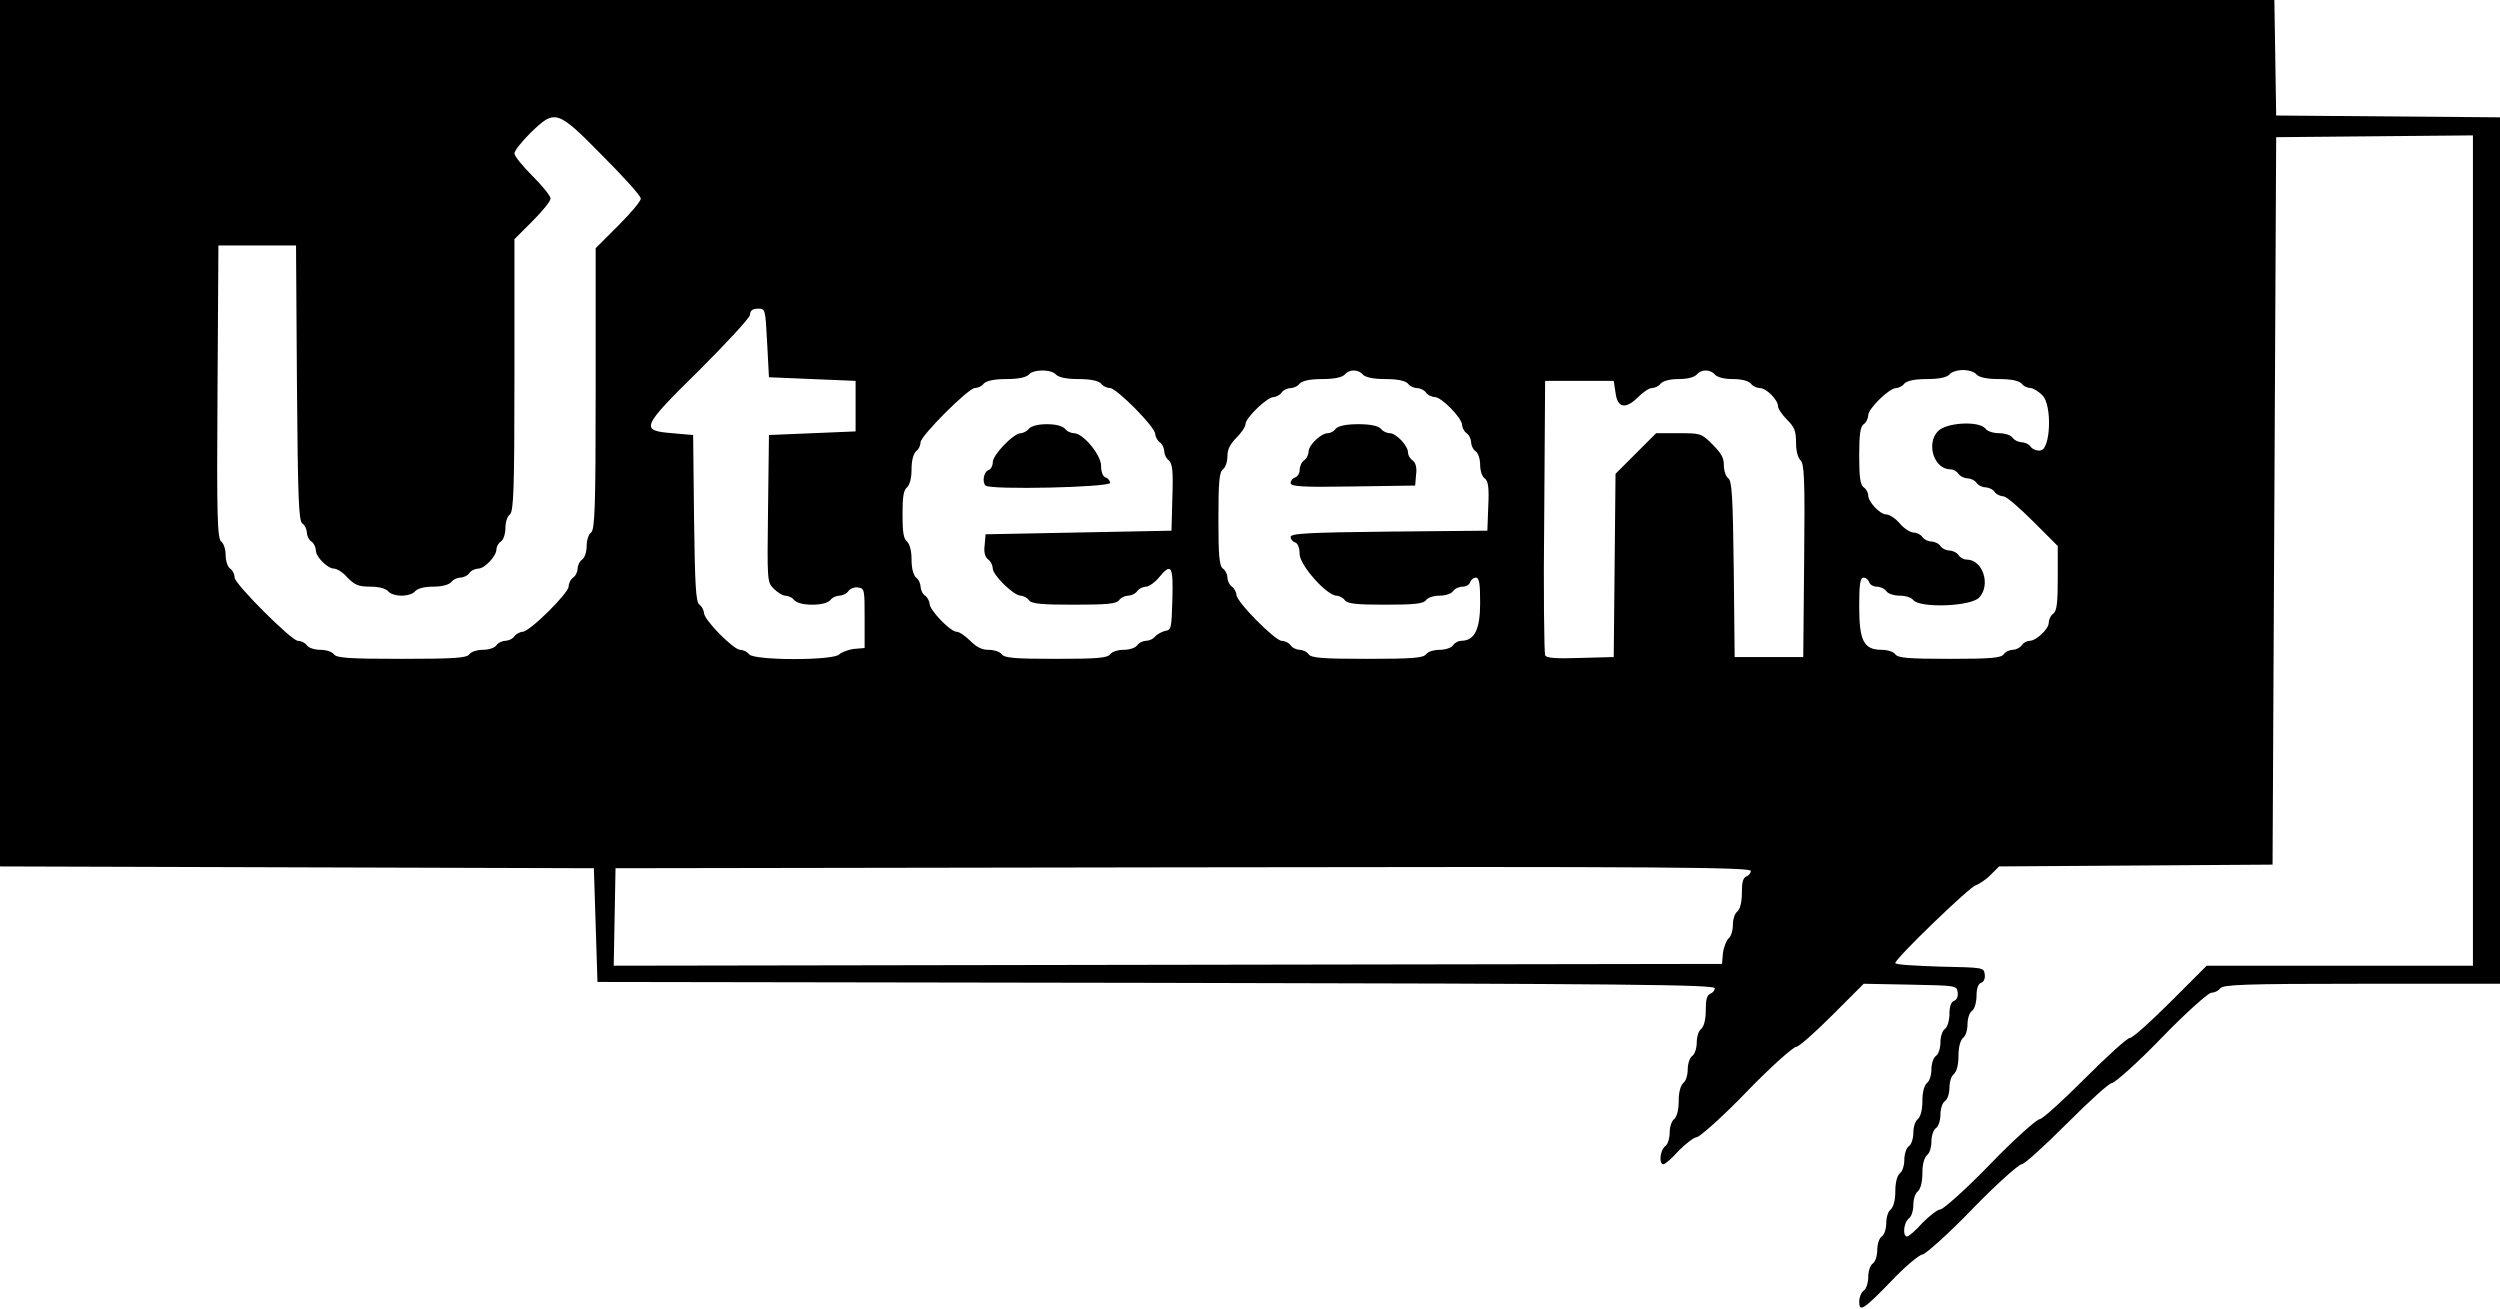
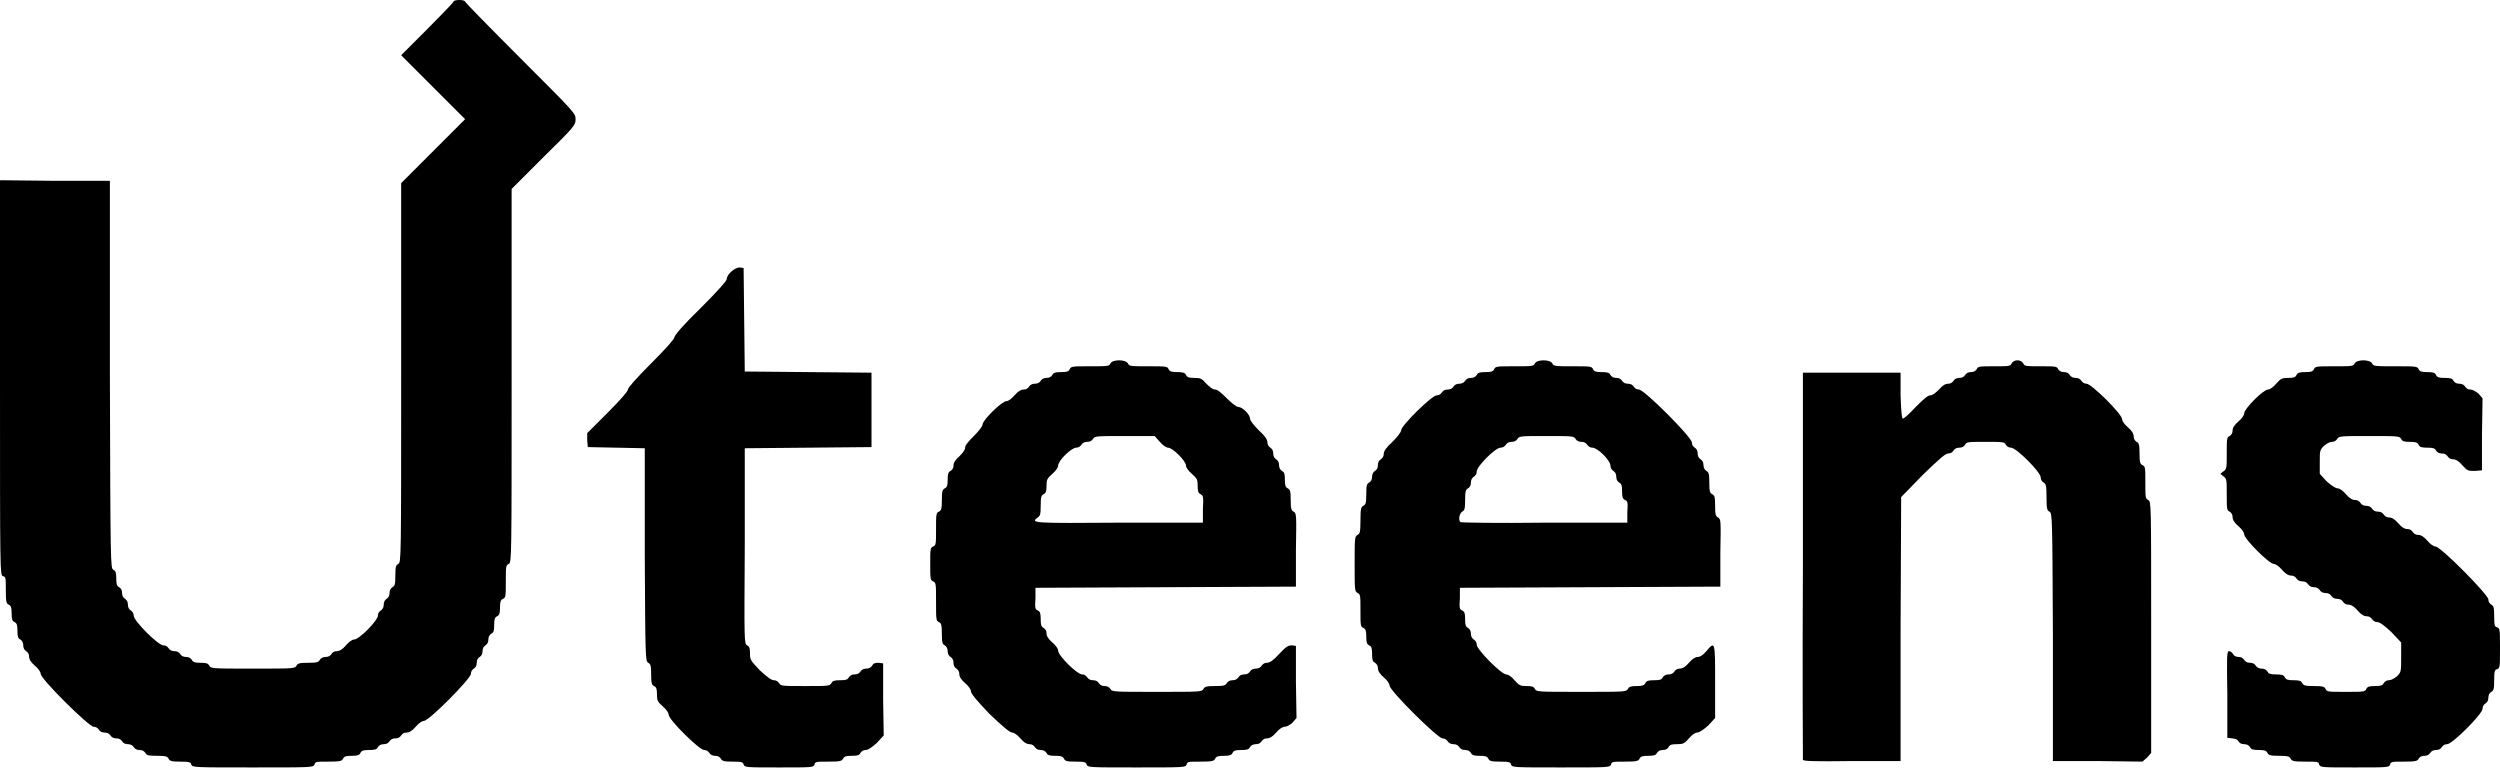
- <svg xmlns="http://www.w3.org/2000/svg" viewBox="0 0 277.0 145.0">
-   <path fill="currentColor" fill-rule="evenodd" d="M206.0 144.2C206.0 143.8 206.2 143.2 206.5 143.0C206.8 142.8 207.0 142.1 207.0 141.5C207.0 140.9 207.2 140.2 207.5 140.0C207.8 139.8 208.0 139.1 208.0 138.5C208.0 137.9 208.2 137.2 208.5 137.0C208.8 136.8 209.0 136.1 209.0 135.5C209.0 134.9 209.2 134.2 209.5 134.0C209.8 133.7 210.0 133.0 210.0 132.0C210.0 131.0 210.2 130.3 210.5 130.0C210.8 129.8 211.0 129.1 211.0 128.5C211.0 127.9 211.2 127.2 211.5 127.0C211.8 126.8 212.0 126.1 212.0 125.5C212.0 124.9 212.2 124.2 212.5 124.0C212.8 123.7 213.0 123.0 213.0 122.0C213.0 121.0 213.2 120.3 213.5 120.0C213.8 119.8 214.0 119.1 214.0 118.5C214.0 117.9 214.2 117.2 214.5 117.0C214.8 116.8 215.0 116.1 215.0 115.5C215.0 114.9 215.2 114.2 215.5 114.0C215.8 113.8 216.0 113.0 216.0 112.3C216.0 111.5 216.2 111.0 216.5 110.9C216.8 110.8 217.0 110.4 216.9 109.9C216.8 109.2 216.7 109.2 211.7 109.1L206.5 109.0L203.0 112.5C201.1 114.4 199.3 116.0 199.0 116.0C198.7 116.0 196.2 118.2 193.5 121.0C190.8 123.8 188.3 126.0 188.0 126.0C187.7 126.0 186.8 126.7 186.0 127.5C185.3 128.3 184.5 129.0 184.3 129.0C183.8 129.0 183.9 127.5 184.5 127.0C184.8 126.8 185.0 126.1 185.0 125.5C185.0 124.9 185.2 124.2 185.5 124.0C185.8 123.7 186.0 123.0 186.0 122.0C186.0 121.0 186.2 120.3 186.5 120.0C186.8 119.8 187.0 119.1 187.0 118.5C187.0 117.9 187.2 117.2 187.5 117.0C187.8 116.8 188.0 116.1 188.0 115.5C188.0 114.9 188.2 114.2 188.5 114.0C188.8 113.7 189.0 113.0 189.0 111.9C189.0 110.8 189.1 110.3 189.5 110.1C189.8 110.0 190.0 109.7 190.0 109.5C190.0 109.1 180.7 109.0 128.1 108.9L66.2 108.8L66.0 102.5L65.8 96.2L32.9 96.1L0.0 96.0L0.0 48.0L0.0 0.0L126.0 0.0L252.0 0.0L252.1 6.4L252.2 12.8L264.6 12.9L277.0 13.0L277.0 61.0L277.0 109.0L261.7 109.0C248.5 109.0 246.4 109.1 246.0 109.5C245.8 109.8 245.3 110.0 245.0 110.0C244.7 110.0 242.2 112.2 239.5 115.0C236.8 117.8 234.3 120.0 234.0 120.0C233.7 120.0 231.5 122.0 229.0 124.5C226.5 127.0 224.3 129.0 224.0 129.0C223.7 129.0 221.2 131.2 218.5 134.0C215.8 136.8 213.3 139.0 213.0 139.0C212.7 139.0 211.1 140.3 209.5 142.0C206.4 145.2 206.0 145.4 206.0 144.2ZM213.0 135.5C213.8 134.7 214.7 134.0 215.0 134.0C215.3 134.0 217.8 131.8 220.5 129.0C223.2 126.2 225.7 124.0 226.0 124.0C226.3 124.0 228.5 122.0 231.0 119.5C233.5 117.0 235.7 115.0 236.0 115.0C236.3 115.0 238.3 113.2 240.5 111.0L244.5 107.0L259.2 107.0L274.0 107.0L274.0 61.0L274.0 15.0L263.1 15.1L252.2 15.2L252.0 55.5L251.8 95.8L236.7 95.9L221.5 96.0L220.5 97.0C220.0 97.5 219.2 98.0 218.9 98.1C218.3 98.2 210.0 106.2 210.0 106.7C210.0 106.9 212.2 107.0 214.9 107.1C219.7 107.2 219.8 107.2 219.9 107.9C220.0 108.4 219.8 108.8 219.5 108.9C219.2 109.0 219.0 109.5 219.0 110.3C219.0 111.0 218.8 111.8 218.5 112.0C218.2 112.2 218.0 112.9 218.0 113.5C218.0 114.1 217.8 114.8 217.5 115.0C217.2 115.3 217.0 116.0 217.0 117.0C217.0 118.0 216.8 118.7 216.5 119.0C216.2 119.2 216.0 119.9 216.0 120.5C216.0 121.1 215.8 121.8 215.5 122.0C215.2 122.2 215.0 122.9 215.0 123.5C215.0 124.1 214.8 124.8 214.5 125.0C214.2 125.2 214.0 125.9 214.0 126.5C214.0 127.1 213.8 127.8 213.5 128.0C213.2 128.3 213.0 129.0 213.0 130.0C213.0 131.0 212.8 131.7 212.5 132.0C212.2 132.2 212.0 132.9 212.0 133.5C212.0 134.1 211.8 134.8 211.5 135.0C210.9 135.5 210.8 137.0 211.3 137.0C211.5 137.0 212.3 136.3 213.0 135.5ZM190.9 105.6C191.0 104.9 191.3 104.2 191.5 104.0C191.8 103.8 192.0 103.1 192.0 102.5C192.0 101.9 192.2 101.2 192.5 101.0C192.8 100.7 193.0 100.0 193.0 98.9C193.0 97.8 193.1 97.3 193.5 97.1C193.8 97.0 194.0 96.7 194.0 96.5C194.0 96.1 184.7 96.0 131.1 96.1L68.2 96.2L68.1 101.6L68.0 107.0L129.4 106.9L190.8 106.8L190.9 105.6ZM52.0 72.5C52.2 72.2 52.9 72.0 53.5 72.0C54.1 72.0 54.8 71.8 55.0 71.5C55.2 71.2 55.7 71.0 56.0 71.0C56.3 71.0 56.8 70.8 57.0 70.5C57.2 70.2 57.7 70.0 57.9 70.0C58.7 70.0 63.0 65.7 63.0 65.0C63.0 64.7 63.2 64.2 63.5 64.0C63.8 63.8 64.0 63.3 64.0 63.0C64.0 62.7 64.2 62.2 64.5 62.0C64.8 61.8 65.0 61.1 65.0 60.5C65.0 59.9 65.2 59.2 65.5 59.0C65.9 58.6 66.0 56.5 66.0 43.0L66.0 27.5L68.5 25.0C69.9 23.6 71.0 22.3 71.0 22.0C71.0 21.7 69.1 19.6 66.8 17.3C61.7 12.1 61.5 12.1 58.8 14.7C57.8 15.7 57.0 16.7 57.0 17.0C57.0 17.3 57.9 18.4 59.0 19.5C60.1 20.6 61.0 21.7 61.0 22.0C61.0 22.3 60.1 23.4 59.0 24.5L57.0 26.5L57.0 41.5C57.0 54.5 56.9 56.6 56.5 57.0C56.2 57.2 56.0 57.9 56.0 58.5C56.0 59.1 55.8 59.8 55.5 60.0C55.2 60.2 55.0 60.6 55.0 60.9C55.0 61.6 53.7 63.0 53.0 63.0C52.7 63.0 52.2 63.2 52.0 63.5C51.8 63.8 51.3 64.0 51.0 64.0C50.7 64.0 50.2 64.2 50.0 64.5C49.7 64.8 49.0 65.0 48.0 65.0C47.0 65.0 46.3 65.2 46.0 65.5C45.8 65.8 45.1 66.0 44.5 66.0C43.9 66.0 43.2 65.8 43.0 65.5C42.7 65.2 42.0 65.0 41.0 65.0C39.7 65.0 39.3 64.8 38.5 64.0C38.0 63.4 37.3 63.0 37.0 63.0C36.3 63.0 35.0 61.7 35.0 61.0C35.0 60.7 34.8 60.2 34.5 60.0C34.2 59.8 34.0 59.3 34.0 59.0C34.0 58.7 33.8 58.2 33.5 58.0C33.1 57.7 33.0 55.4 32.9 42.4L32.8 27.2L28.5 27.2L24.2 27.2L24.1 43.4C24.0 57.5 24.1 59.6 24.5 60.0C24.8 60.2 25.0 60.9 25.0 61.5C25.0 62.1 25.2 62.8 25.5 63.0C25.8 63.2 26.0 63.7 26.0 64.0C26.0 64.7 32.3 71.0 33.0 71.0C33.3 71.0 33.8 71.2 34.0 71.5C34.2 71.8 34.9 72.0 35.5 72.0C36.1 72.0 36.8 72.2 37.0 72.5C37.3 72.9 38.6 73.0 44.5 73.0C50.4 73.0 51.7 72.9 52.0 72.5ZM93.0 72.5C93.2 72.3 93.9 72.0 94.6 71.9L95.8 71.8L95.8 68.5C95.8 65.4 95.8 65.2 95.1 65.1C94.8 65.0 94.2 65.2 94.0 65.5C93.8 65.8 93.3 66.0 93.0 66.0C92.7 66.0 92.2 66.2 92.0 66.5C91.7 66.8 91.0 67.0 90.0 67.0C89.0 67.0 88.3 66.8 88.0 66.5C87.8 66.2 87.3 66.0 87.0 66.0C86.7 66.0 86.1 65.6 85.7 65.2C85.0 64.5 85.0 64.3 85.1 56.3L85.2 48.2L90.0 48.0L94.8 47.8L94.8 45.0L94.8 42.2L90.0 42.0L85.2 41.8L85.0 38.0C84.8 34.2 84.8 34.2 84.0 34.2C83.4 34.2 83.1 34.4 83.1 34.9C83.0 35.3 80.5 38.0 77.5 41.0C71.0 47.4 70.9 47.7 74.5 48.0L76.8 48.2L76.9 57.4C77.0 65.0 77.1 66.7 77.5 67.0C77.8 67.2 78.0 67.7 78.0 67.9C78.0 68.7 81.3 72.0 82.0 72.0C82.3 72.0 82.8 72.2 83.0 72.5C83.6 73.2 92.4 73.2 93.0 72.5ZM123.0 72.5C123.2 72.2 123.9 72.0 124.5 72.0C125.1 72.0 125.8 71.8 126.0 71.5C126.2 71.2 126.7 71.0 127.0 71.0C127.3 71.0 127.8 70.8 128.0 70.5C128.2 70.3 128.7 70.0 129.1 69.9C129.8 69.8 129.8 69.6 129.9 66.4C130.0 62.7 129.8 62.3 128.4 64.0C128.0 64.5 127.3 65.0 127.0 65.0C126.7 65.0 126.2 65.2 126.0 65.5C125.8 65.8 125.3 66.0 125.0 66.0C124.7 66.0 124.2 66.2 124.0 66.5C123.7 66.9 122.7 67.0 119.0 67.0C115.3 67.0 114.3 66.9 114.0 66.5C113.8 66.2 113.3 66.0 113.1 66.0C112.3 66.0 110.0 63.7 110.0 63.0C110.0 62.7 109.8 62.2 109.5 62.0C109.1 61.7 109.0 61.1 109.1 60.4L109.2 59.2L119.5 59.0L129.8 58.8L129.9 55.1C130.0 52.1 129.9 51.4 129.5 51.0C129.2 50.8 129.0 50.3 129.0 50.0C129.0 49.7 128.8 49.2 128.5 49.0C128.2 48.8 128.0 48.3 128.0 48.1C128.0 47.3 123.7 43.0 123.0 43.0C122.7 43.0 122.2 42.8 122.0 42.5C121.7 42.2 120.9 42.0 119.5 42.0C118.1 42.0 117.3 41.8 117.0 41.5C116.5 40.9 114.5 40.9 114.0 41.5C113.7 41.8 112.9 42.0 111.5 42.0C110.1 42.0 109.3 42.2 109.0 42.5C108.8 42.8 108.3 43.0 108.0 43.0C107.3 43.0 102.0 48.3 102.0 49.0C102.0 49.3 101.8 49.8 101.5 50.0C101.2 50.3 101.0 51.0 101.0 52.0C101.0 53.0 100.8 53.7 100.5 54.0C100.1 54.3 100.0 55.1 100.0 57.0C100.0 58.9 100.1 59.7 100.5 60.0C100.8 60.3 101.0 61.0 101.0 62.0C101.0 63.0 101.2 63.7 101.5 64.0C101.8 64.2 102.0 64.7 102.0 65.0C102.0 65.3 102.2 65.8 102.5 66.0C102.8 66.2 103.0 66.7 103.0 66.9C103.0 67.6 105.3 70.0 106.0 70.0C106.3 70.0 107.0 70.5 107.5 71.0C108.2 71.7 108.8 72.0 109.5 72.0C110.1 72.0 110.8 72.2 111.0 72.5C111.3 72.9 112.4 73.0 117.0 73.0C121.6 73.0 122.7 72.9 123.0 72.5ZM158.0 72.5C158.2 72.2 158.9 72.0 159.5 72.0C160.1 72.0 160.8 71.8 161.0 71.5C161.2 71.2 161.6 71.0 161.9 71.0C163.4 71.0 164.0 69.7 164.0 66.8C164.0 64.6 163.9 64.0 163.5 64.0C163.3 64.0 163.0 64.2 162.9 64.5C162.8 64.8 162.4 65.0 162.1 65.0C161.7 65.0 161.2 65.2 161.0 65.5C160.8 65.8 160.1 66.0 159.5 66.0C158.9 66.0 158.2 66.2 158.0 66.5C157.7 66.9 156.7 67.0 153.5 67.0C150.3 67.0 149.3 66.9 149.0 66.5C148.8 66.2 148.3 66.0 148.1 66.0C147.0 66.0 144.0 62.6 144.0 61.4C144.0 60.7 143.8 60.2 143.5 60.1C143.2 60.0 143.0 59.7 143.0 59.5C143.0 59.1 144.9 59.0 153.9 58.9L164.8 58.8L164.9 56.1C165.0 54.0 164.9 53.3 164.5 53.0C164.2 52.8 164.0 52.1 164.0 51.5C164.0 50.9 163.8 50.2 163.5 50.0C163.2 49.8 163.0 49.3 163.0 49.0C163.0 48.7 162.8 48.2 162.5 48.0C162.2 47.8 162.0 47.3 162.0 47.1C162.0 46.3 159.7 44.0 159.0 44.0C158.7 44.0 158.2 43.8 158.0 43.5C157.8 43.2 157.3 43.0 157.0 43.0C156.7 43.0 156.2 42.8 156.0 42.5C155.7 42.2 154.9 42.0 153.5 42.0C152.1 42.0 151.3 41.8 151.0 41.5C150.5 40.9 149.5 40.9 149.0 41.5C148.7 41.8 147.9 42.0 146.5 42.0C145.1 42.0 144.3 42.2 144.0 42.5C143.8 42.8 143.3 43.0 143.0 43.0C142.7 43.0 142.2 43.2 142.0 43.5C141.8 43.8 141.3 44.0 141.1 44.0C140.4 44.0 138.0 46.3 138.0 47.0C138.0 47.3 137.5 48.0 137.0 48.5C136.3 49.2 136.0 49.8 136.0 50.5C136.0 51.1 135.8 51.8 135.5 52.0C135.1 52.3 135.0 53.4 135.0 57.5C135.0 61.6 135.1 62.7 135.5 63.0C135.8 63.2 136.0 63.7 136.0 64.0C136.0 64.3 136.2 64.8 136.5 65.0C136.8 65.2 137.0 65.7 137.0 65.9C137.0 66.7 141.3 71.0 142.0 71.0C142.3 71.0 142.8 71.2 143.0 71.5C143.2 71.8 143.7 72.0 144.0 72.0C144.3 72.0 144.8 72.2 145.0 72.5C145.3 72.9 146.5 73.0 151.5 73.0C156.5 73.0 157.7 72.9 158.0 72.5ZM178.9 62.7L179.0 52.5L181.2 50.3L183.5 48.0L186.0 48.0C188.4 48.0 188.5 48.0 189.7 49.2C190.7 50.2 191.0 50.7 191.0 51.5C191.0 52.1 191.2 52.8 191.5 53.0C191.9 53.3 192.0 55.0 192.1 63.1L192.2 72.8L196.0 72.8L199.8 72.8L199.9 62.1C200.0 52.9 199.9 51.4 199.5 51.0C199.2 50.7 199.0 50.0 199.0 49.0C199.0 47.7 198.8 47.3 198.0 46.5C197.5 46.0 197.0 45.3 197.0 45.0C197.0 44.3 195.7 43.0 195.0 43.0C194.7 43.0 194.2 42.8 194.0 42.5C193.7 42.2 193.0 42.0 192.0 42.0C191.0 42.0 190.3 41.8 190.0 41.5C189.5 40.9 188.5 40.9 188.0 41.5C187.7 41.8 187.0 42.0 186.0 42.0C185.0 42.0 184.3 42.2 184.0 42.5C183.8 42.8 183.3 43.0 183.0 43.0C182.7 43.0 182.0 43.5 181.5 44.0C180.1 45.4 179.2 45.2 179.0 43.5L178.8 42.2L175.0 42.2L171.2 42.2L171.1 57.2C171.0 65.4 171.1 72.4 171.2 72.6C171.3 72.9 172.3 73.0 175.1 72.9L178.8 72.8L178.9 62.7ZM222.0 72.5C222.2 72.2 222.7 72.0 223.0 72.0C223.3 72.0 223.8 71.8 224.0 71.5C224.2 71.2 224.6 71.0 224.9 71.0C225.6 71.0 227.0 69.7 227.0 69.0C227.0 68.7 227.2 68.2 227.5 68.0C227.9 67.7 228.0 66.8 228.0 64.0L228.0 60.5L225.3 57.8C223.7 56.2 222.3 55.0 222.0 55.0C221.7 55.0 221.2 54.8 221.0 54.5C220.8 54.2 220.3 54.0 220.0 54.0C219.7 54.0 219.2 53.8 219.0 53.5C218.8 53.2 218.3 53.0 218.0 53.0C217.7 53.0 217.2 52.8 217.0 52.5C216.8 52.2 216.4 52.0 216.1 52.0C214.3 52.0 213.4 49.2 214.7 47.8C215.6 46.8 219.3 46.6 220.0 47.5C220.2 47.8 220.9 48.0 221.5 48.0C222.1 48.0 222.8 48.2 223.0 48.5C223.2 48.8 223.7 49.0 224.0 49.0C224.3 49.0 224.8 49.2 225.0 49.5C225.2 49.8 225.8 50.0 226.1 49.9C227.2 49.8 227.4 44.9 226.3 43.8C225.9 43.4 225.3 43.0 225.0 43.0C224.7 43.0 224.2 42.8 224.0 42.5C223.7 42.2 222.9 42.0 221.5 42.0C220.1 42.0 219.3 41.8 219.0 41.5C218.8 41.2 218.1 41.0 217.5 41.0C216.9 41.0 216.2 41.2 216.0 41.5C215.7 41.8 214.9 42.0 213.5 42.0C212.1 42.0 211.3 42.2 211.0 42.5C210.8 42.8 210.3 43.0 210.1 43.0C209.3 43.0 207.0 45.3 207.0 46.0C207.0 46.3 206.8 46.8 206.5 47.0C206.1 47.3 206.0 48.2 206.0 50.5C206.0 52.8 206.1 53.7 206.5 54.0C206.8 54.2 207.0 54.6 207.0 54.9C207.0 55.6 208.3 57.0 209.0 57.0C209.3 57.0 210.0 57.4 210.5 58.0C211.0 58.6 211.7 59.0 212.0 59.0C212.3 59.0 212.8 59.2 213.0 59.5C213.2 59.8 213.7 60.0 214.0 60.0C214.3 60.0 214.8 60.2 215.0 60.5C215.2 60.8 215.7 61.0 216.0 61.0C216.3 61.0 216.8 61.2 217.0 61.5C217.2 61.8 217.6 62.0 217.9 62.0C219.7 62.0 220.6 64.8 219.3 66.2C218.4 67.2 212.8 67.4 212.0 66.5C211.8 66.2 211.1 66.0 210.5 66.0C209.9 66.0 209.2 65.8 209.0 65.5C208.8 65.2 208.3 65.0 207.9 65.0C207.6 65.0 207.2 64.8 207.1 64.5C207.0 64.2 206.7 64.0 206.5 64.0C206.1 64.0 206.0 64.7 206.0 67.2C206.0 71.0 206.5 72.0 208.5 72.0C209.1 72.0 209.8 72.2 210.0 72.5C210.3 72.9 211.4 73.0 216.0 73.0C220.6 73.0 221.7 72.9 222.0 72.5ZM109.2 53.8C108.8 53.4 109.0 52.3 109.5 52.1C109.8 52.0 110.0 51.6 110.0 51.2C110.0 50.4 112.3 48.0 113.1 48.0C113.3 48.0 113.8 47.8 114.0 47.5C114.3 47.2 115.0 47.0 116.0 47.0C117.0 47.0 117.7 47.2 118.0 47.5C118.2 47.8 118.7 48.0 119.0 48.0C120.0 48.0 122.0 50.4 122.0 51.6C122.0 52.3 122.2 52.8 122.5 52.9C122.8 53.0 123.0 53.3 123.0 53.5C123.0 54.0 109.7 54.3 109.2 53.8ZM143.0 53.5C143.0 53.3 143.2 53.0 143.5 52.9C143.8 52.8 144.0 52.4 144.0 52.1C144.0 51.7 144.2 51.2 144.5 51.0C144.8 50.8 145.0 50.3 145.0 50.0C145.0 49.3 146.4 48.0 147.1 48.0C147.4 48.0 147.8 47.8 148.0 47.5C148.3 47.2 149.1 47.0 150.5 47.0C151.9 47.0 152.7 47.2 153.0 47.5C153.2 47.8 153.7 48.0 154.0 48.0C154.7 48.0 156.0 49.4 156.0 50.1C156.0 50.4 156.2 50.8 156.5 51.0C156.9 51.3 157.0 51.9 156.9 52.6L156.8 53.8L149.9 53.9C144.1 54.0 143.0 53.9 143.0 53.5Z" />
+ <svg xmlns="http://www.w3.org/2000/svg" viewBox="0 0 430.0 132.0">
+   <path fill="currentColor" fill-rule="evenodd" d="M32.9 131.5C32.8 131.1 32.6 131.0 31.0 131.0C29.5 131.0 29.2 130.9 29.0 130.5C28.8 130.1 28.5 130.0 27.0 130.0C25.5 130.0 25.2 129.9 25.0 129.5C24.8 129.2 24.5 129.0 24.0 129.0C23.5 129.0 23.2 128.8 23.0 128.5C22.8 128.2 22.5 128.0 22.0 128.0C21.5 128.0 21.2 127.8 21.0 127.5C20.8 127.2 20.5 127.0 20.0 127.0C19.5 127.0 19.2 126.8 19.0 126.5C18.8 126.2 18.5 126.0 18.0 126.0C17.5 126.0 17.2 125.8 17.0 125.5C16.8 125.2 16.5 125.0 16.1 125.0C15.3 125.0 7.0 116.8 7.0 115.9C7.0 115.6 6.6 115.0 6.0 114.5C5.3 113.9 5.0 113.4 5.0 112.9C5.0 112.5 4.8 112.2 4.5 112.0C4.2 111.8 4.0 111.5 4.0 111.0C4.0 110.5 3.8 110.2 3.5 110.0C3.1 109.8 3.0 109.5 3.0 108.5C3.0 107.5 2.9 107.2 2.5 107.0C2.1 106.8 2.0 106.5 2.0 105.5C2.0 104.5 1.9 104.2 1.5 104.0C1.1 103.8 1.0 103.5 1.0 101.5C1.0 99.4 1.0 99.2 0.5 99.1C0.0 98.9 0.0 98.7 0.0 65.0L0.0 31.0L9.4 31.1L18.9 31.1L18.9 64.4C19.0 97.4 19.0 97.7 19.5 98.0C19.9 98.2 20.0 98.5 20.0 99.5C20.0 100.5 20.1 100.8 20.5 101.0C20.8 101.2 21.0 101.5 21.0 102.0C21.0 102.5 21.2 102.8 21.5 103.0C21.8 103.2 22.0 103.5 22.0 104.0C22.0 104.5 22.2 104.8 22.5 105.0C22.8 105.2 23.0 105.5 23.0 105.9C23.0 106.8 27.2 111.0 28.1 111.0C28.5 111.0 28.8 111.2 29.0 111.5C29.2 111.8 29.5 112.0 30.0 112.0C30.5 112.0 30.8 112.2 31.0 112.5C31.2 112.8 31.5 113.0 32.0 113.0C32.5 113.0 32.8 113.2 33.0 113.5C33.2 113.9 33.5 114.0 34.5 114.0C35.5 114.0 35.8 114.1 36.0 114.5C36.3 115.0 36.5 115.0 43.5 115.0C50.5 115.0 50.7 115.0 51.0 114.5C51.2 114.1 51.5 114.0 53.0 114.0C54.5 114.0 54.8 113.9 55.0 113.5C55.2 113.2 55.5 113.0 56.0 113.0C56.5 113.0 56.8 112.8 57.0 112.5C57.2 112.2 57.5 112.0 57.9 112.0C58.4 112.0 58.9 111.7 59.5 111.0C60.0 110.4 60.6 110.0 60.9 110.0C61.8 110.0 65.0 106.7 65.0 105.9C65.0 105.5 65.2 105.2 65.5 105.0C65.8 104.8 66.0 104.5 66.0 104.0C66.0 103.5 66.2 103.2 66.5 103.0C66.8 102.8 67.0 102.5 67.0 102.0C67.0 101.5 67.2 101.2 67.5 101.0C67.9 100.8 68.0 100.5 68.0 99.0C68.0 97.5 68.1 97.2 68.5 97.0C69.0 96.7 69.0 96.5 69.0 64.1L69.0 31.5L74.5 26.0L80.0 20.5L74.5 15.0L69.0 9.5L73.5 5.0C76.0 2.5 78.0 0.4 78.0 0.3C78.0 0.1 78.5 0.0 79.0 0.0C79.5 0.0 80.0 0.1 80.0 0.3C80.0 0.4 84.3 4.8 89.5 10.0C98.9 19.4 99.0 19.5 99.0 20.5C99.0 21.5 98.9 21.7 93.5 27.0L88.0 32.5L88.0 64.6C88.0 96.5 88.0 96.7 87.5 97.0C87.0 97.2 87.0 97.5 87.0 100.0C87.0 102.5 87.0 102.8 86.5 103.0C86.1 103.2 86.0 103.5 86.0 104.5C86.0 105.5 85.9 105.8 85.5 106.0C85.1 106.2 85.0 106.5 85.0 107.5C85.0 108.5 84.9 108.8 84.5 109.0C84.2 109.2 84.0 109.5 84.0 110.0C84.0 110.5 83.8 110.8 83.5 111.0C83.2 111.2 83.0 111.5 83.0 112.0C83.0 112.5 82.8 112.8 82.5 113.0C82.2 113.2 82.0 113.5 82.0 114.0C82.0 114.5 81.8 114.8 81.5 115.0C81.2 115.2 81.0 115.5 81.0 115.9C81.0 116.7 73.8 124.0 72.9 124.0C72.6 124.0 72.0 124.4 71.5 125.0C70.9 125.7 70.4 126.0 69.9 126.0C69.5 126.0 69.2 126.2 69.0 126.5C68.8 126.8 68.5 127.0 68.0 127.0C67.5 127.0 67.2 127.2 67.0 127.5C66.8 127.8 66.5 128.0 66.0 128.0C65.5 128.0 65.2 128.2 65.0 128.5C64.8 128.9 64.5 129.0 63.5 129.0C62.5 129.0 62.2 129.1 62.0 129.5C61.8 129.9 61.5 130.0 60.5 130.0C59.5 130.0 59.2 130.1 59.0 130.5C58.8 130.9 58.5 131.0 56.5 131.0C54.4 131.0 54.2 131.0 54.1 131.5C53.9 132.0 53.7 132.0 43.5 132.0C33.3 132.0 33.1 132.0 32.9 131.5ZM127.9 131.5C127.8 131.1 127.6 131.0 126.0 131.0C124.5 131.0 124.2 130.9 124.0 130.5C123.8 130.2 123.5 130.0 123.0 130.0C122.5 130.0 122.2 129.8 122.0 129.5C121.8 129.2 121.5 129.0 121.1 129.0C120.3 129.0 115.0 123.8 115.0 122.9C115.0 122.6 114.6 122.0 114.0 121.5C113.1 120.7 113.0 120.5 113.0 119.4C113.0 118.5 112.9 118.2 112.5 118.0C112.1 117.8 112.0 117.5 112.0 116.0C112.0 114.5 111.9 114.2 111.5 114.0C111.0 113.7 111.0 113.4 110.9 95.4L110.9 77.1L106.0 77.0L101.1 76.9L101.0 75.7L101.0 74.5L104.5 71.0C106.8 68.7 108.0 67.3 108.0 67.0C108.0 66.7 109.4 65.1 112.0 62.5C114.6 59.9 116.0 58.3 116.0 58.0C116.0 57.7 117.5 55.9 120.5 53.0C123.5 50.0 125.0 48.3 125.0 48.0C125.0 47.2 126.4 46.0 127.2 46.0L127.9 46.1L128.0 55.0L128.1 63.9L139.0 64.0L149.9 64.1L149.9 70.5L149.9 76.9L139.0 77.0L128.1 77.1L128.1 93.9C128.0 110.5 128.0 110.7 128.5 111.0C128.9 111.2 129.0 111.5 129.0 112.4C129.0 113.5 129.1 113.6 130.7 115.3C132.0 116.5 132.7 117.0 133.1 117.0C133.5 117.0 133.8 117.2 134.0 117.5C134.3 118.0 134.5 118.0 138.5 118.0C142.5 118.0 142.7 118.0 143.0 117.5C143.2 117.1 143.5 117.0 144.5 117.0C145.5 117.0 145.8 116.9 146.0 116.5C146.2 116.2 146.5 116.0 147.0 116.0C147.5 116.0 147.8 115.8 148.0 115.5C148.2 115.2 148.5 115.0 149.0 115.0C149.5 115.0 149.8 114.8 150.0 114.5C150.2 114.1 150.5 114.0 151.1 114.0L151.9 114.1L151.9 120.3L152.0 126.5L150.8 127.8C149.9 128.6 149.3 129.0 148.9 129.0C148.5 129.0 148.2 129.2 148.0 129.5C147.8 129.9 147.5 130.0 146.5 130.0C145.5 130.0 145.2 130.1 145.0 130.5C144.8 130.9 144.5 131.0 142.5 131.0C140.4 131.0 140.2 131.0 140.1 131.5C139.9 132.0 139.7 132.0 134.0 132.0C128.3 132.0 128.1 132.0 127.9 131.5ZM186.9 131.5C186.8 131.1 186.6 131.0 185.0 131.0C183.5 131.0 183.2 130.9 183.0 130.5C182.8 130.1 182.5 130.0 181.5 130.0C180.5 130.0 180.2 129.9 180.0 129.5C179.8 129.2 179.5 129.0 179.0 129.0C178.5 129.0 178.2 128.8 178.0 128.5C177.8 128.2 177.5 128.0 177.1 128.0C176.6 128.0 176.1 127.7 175.5 127.0C175.0 126.4 174.4 126.0 174.1 126.0C173.7 126.0 172.5 125.0 170.2 122.8C168.0 120.5 167.0 119.3 167.0 118.9C167.0 118.6 166.6 118.0 166.0 117.5C165.3 116.9 165.0 116.4 165.0 115.9C165.0 115.5 164.8 115.2 164.5 115.0C164.2 114.8 164.0 114.5 164.0 114.0C164.0 113.5 163.8 113.2 163.5 113.0C163.2 112.8 163.0 112.5 163.0 112.0C163.0 111.5 162.8 111.2 162.5 111.0C162.1 110.8 162.0 110.5 162.0 109.0C162.0 107.5 161.9 107.2 161.5 107.0C161.0 106.8 161.0 106.5 161.0 103.5C161.0 100.5 161.0 100.2 160.5 100.0C160.0 99.8 160.0 99.5 160.0 97.0C160.0 94.5 160.0 94.2 160.5 94.0C161.0 93.8 161.0 93.5 161.0 91.0C161.0 88.5 161.0 88.2 161.5 88.0C161.9 87.8 162.0 87.5 162.0 86.0C162.0 84.5 162.1 84.2 162.5 84.0C162.9 83.8 163.0 83.5 163.0 82.5C163.0 81.5 163.1 81.2 163.5 81.0C163.8 80.8 164.0 80.5 164.0 80.1C164.0 79.6 164.3 79.1 165.0 78.5C165.6 77.9 166.0 77.4 166.0 77.0C166.0 76.6 166.5 76.0 167.5 75.0C168.4 74.1 169.0 73.3 169.0 73.0C169.0 72.3 172.3 69.0 173.1 69.0C173.4 69.0 174.0 68.6 174.5 68.0C175.1 67.3 175.6 67.0 176.1 67.0C176.5 67.0 176.8 66.8 177.0 66.5C177.2 66.2 177.5 66.0 178.0 66.0C178.5 66.0 178.8 65.8 179.0 65.5C179.2 65.2 179.5 65.0 180.0 65.0C180.5 65.0 180.8 64.8 181.0 64.5C181.2 64.1 181.5 64.0 182.5 64.0C183.5 64.0 183.8 63.9 184.0 63.5C184.2 63.0 184.5 63.0 187.5 63.0C190.5 63.0 190.8 63.0 191.0 62.5C191.4 61.8 193.6 61.8 194.0 62.5C194.2 63.0 194.5 63.0 197.5 63.0C200.5 63.0 200.8 63.0 201.0 63.5C201.2 63.9 201.5 64.0 202.5 64.0C203.5 64.0 203.8 64.1 204.0 64.5C204.2 64.9 204.5 65.0 205.4 65.0C206.5 65.0 206.7 65.1 207.5 66.0C208.1 66.6 208.6 67.0 209.0 67.0C209.4 67.0 210.0 67.5 211.0 68.5C211.9 69.4 212.7 70.0 213.0 70.0C213.7 70.0 215.0 71.3 215.0 72.0C215.0 72.3 215.6 73.1 216.5 74.0C217.6 75.0 218.0 75.6 218.0 76.1C218.0 76.5 218.2 76.8 218.5 77.0C218.8 77.2 219.0 77.5 219.0 78.0C219.0 78.5 219.2 78.8 219.5 79.0C219.8 79.2 220.0 79.5 220.0 80.0C220.0 80.5 220.2 80.8 220.5 81.0C220.9 81.2 221.0 81.5 221.0 82.5C221.0 83.5 221.1 83.8 221.5 84.0C221.9 84.2 222.0 84.5 222.0 86.0C222.0 87.5 222.1 87.8 222.5 88.0C223.0 88.3 223.0 88.5 222.9 94.6L222.9 100.9L200.5 101.0L178.1 101.1L178.1 102.9C178.0 104.5 178.0 104.8 178.5 105.0C178.9 105.2 179.0 105.5 179.0 106.5C179.0 107.5 179.1 107.8 179.5 108.0C179.8 108.2 180.0 108.5 180.0 108.9C180.0 109.4 180.3 109.9 181.0 110.5C181.6 111.0 182.0 111.6 182.0 111.9C182.0 112.8 185.3 116.0 186.1 116.0C186.5 116.0 186.8 116.2 187.0 116.5C187.2 116.8 187.5 117.0 188.0 117.0C188.5 117.0 188.8 117.2 189.0 117.5C189.2 117.8 189.5 118.0 190.0 118.0C190.5 118.0 190.8 118.2 191.0 118.5C191.3 119.0 191.5 119.0 199.0 119.0C206.5 119.0 206.7 119.0 207.0 118.5C207.2 118.1 207.5 118.0 209.0 118.0C210.5 118.0 210.8 117.9 211.0 117.5C211.2 117.2 211.5 117.0 212.0 117.0C212.5 117.0 212.8 116.8 213.0 116.5C213.2 116.2 213.5 116.0 214.0 116.0C214.5 116.0 214.8 115.8 215.0 115.5C215.2 115.2 215.5 115.0 216.0 115.0C216.5 115.0 216.8 114.8 217.0 114.5C217.2 114.2 217.5 114.0 217.9 114.0C218.4 114.0 219.0 113.6 220.0 112.5C221.2 111.2 221.6 111.0 222.2 111.0L222.9 111.1L222.9 117.3L223.0 123.5L222.3 124.3C221.9 124.7 221.3 125.0 221.0 125.0C220.6 125.0 220.0 125.4 219.5 126.0C218.9 126.7 218.4 127.0 217.9 127.0C217.5 127.0 217.2 127.2 217.0 127.5C216.8 127.8 216.5 128.0 216.0 128.0C215.5 128.0 215.2 128.2 215.0 128.5C214.8 128.9 214.5 129.0 213.5 129.0C212.5 129.0 212.2 129.1 212.0 129.5C211.8 129.9 211.5 130.0 210.5 130.0C209.5 130.0 209.2 130.1 209.0 130.5C208.8 130.9 208.5 131.0 206.5 131.0C204.4 131.0 204.2 131.0 204.1 131.5C203.9 132.0 203.7 132.0 195.5 132.0C187.3 132.0 187.1 132.0 186.9 131.5ZM259.9 131.5C259.8 131.1 259.6 131.0 258.0 131.0C256.5 131.0 256.2 130.9 256.0 130.5C255.8 130.1 255.5 130.0 254.5 130.0C253.5 130.0 253.2 129.9 253.0 129.5C252.8 129.2 252.5 129.0 252.0 129.0C251.5 129.0 251.2 128.8 251.0 128.5C250.8 128.2 250.5 128.0 250.0 128.0C249.5 128.0 249.2 127.8 249.0 127.5C248.8 127.2 248.5 127.0 248.1 127.0C247.3 127.0 239.0 118.8 239.0 117.9C239.0 117.6 238.6 117.0 238.0 116.5C237.3 115.9 237.0 115.4 237.0 114.9C237.0 114.5 236.8 114.2 236.5 114.0C236.1 113.8 236.0 113.5 236.0 112.5C236.0 111.5 235.9 111.2 235.5 111.0C235.1 110.8 235.0 110.5 235.0 109.5C235.0 108.5 234.9 108.2 234.5 108.0C234.0 107.8 234.0 107.5 234.0 105.0C234.0 102.5 234.0 102.2 233.5 102.0C233.0 101.7 233.0 101.5 233.0 97.0C233.0 92.5 233.0 92.3 233.5 92.0C233.9 91.8 234.0 91.5 234.0 89.5C234.0 87.5 234.1 87.2 234.5 87.0C234.9 86.8 235.0 86.5 235.0 85.0C235.0 83.5 235.1 83.2 235.5 83.0C235.8 82.8 236.0 82.5 236.0 82.0C236.0 81.5 236.2 81.2 236.5 81.0C236.8 80.8 237.0 80.5 237.0 80.0C237.0 79.5 237.2 79.2 237.5 79.0C237.8 78.8 238.0 78.5 238.0 78.1C238.0 77.6 238.4 77.0 239.5 76.0C240.4 75.1 241.0 74.3 241.0 74.0C241.0 73.2 246.3 68.0 247.1 68.0C247.5 68.0 247.8 67.8 248.0 67.5C248.2 67.2 248.5 67.0 249.0 67.0C249.5 67.0 249.8 66.8 250.0 66.5C250.2 66.2 250.5 66.0 251.0 66.0C251.5 66.0 251.8 65.8 252.0 65.5C252.2 65.2 252.5 65.0 253.0 65.0C253.5 65.0 253.8 64.8 254.0 64.5C254.2 64.1 254.5 64.0 255.5 64.0C256.5 64.0 256.8 63.9 257.0 63.5C257.2 63.0 257.5 63.0 260.5 63.0C263.5 63.0 263.8 63.0 264.0 62.5C264.4 61.8 266.6 61.8 267.0 62.5C267.2 63.0 267.5 63.0 270.5 63.0C273.5 63.0 273.8 63.0 274.0 63.5C274.2 63.9 274.5 64.0 275.5 64.0C276.5 64.0 276.8 64.1 277.0 64.5C277.2 64.8 277.5 65.0 278.0 65.0C278.5 65.0 278.8 65.2 279.0 65.5C279.2 65.8 279.5 66.0 280.0 66.0C280.5 66.0 280.8 66.2 281.0 66.5C281.2 66.8 281.5 67.0 281.9 67.0C282.8 67.0 291.0 75.2 291.0 76.1C291.0 76.5 291.2 76.8 291.5 77.0C291.8 77.2 292.0 77.5 292.0 78.0C292.0 78.5 292.2 78.8 292.5 79.0C292.8 79.2 293.0 79.5 293.0 80.0C293.0 80.5 293.2 80.8 293.5 81.0C293.9 81.2 294.0 81.5 294.0 83.0C294.0 84.5 294.1 84.8 294.5 85.0C294.9 85.2 295.0 85.5 295.0 87.0C295.0 88.5 295.1 88.8 295.5 89.0C296.0 89.3 296.0 89.5 295.9 95.1L295.9 100.9L273.5 101.0L251.1 101.1L251.1 102.9C251.0 104.5 251.0 104.8 251.5 105.0C251.9 105.2 252.0 105.5 252.0 106.5C252.0 107.5 252.1 107.8 252.5 108.0C252.8 108.2 253.0 108.5 253.0 109.0C253.0 109.5 253.2 109.8 253.5 110.0C253.8 110.2 254.0 110.5 254.0 110.9C254.0 111.7 258.2 116.0 259.1 116.0C259.4 116.0 260.0 116.4 260.5 117.0C261.3 117.9 261.5 118.0 262.6 118.0C263.5 118.0 263.8 118.1 264.0 118.5C264.3 119.0 264.5 119.0 272.0 119.0C279.5 119.0 279.7 119.0 280.0 118.5C280.2 118.1 280.5 118.0 281.5 118.0C282.5 118.0 282.8 117.9 283.0 117.5C283.2 117.1 283.5 117.0 284.5 117.0C285.5 117.0 285.8 116.9 286.0 116.5C286.2 116.2 286.5 116.0 287.0 116.0C287.5 116.0 287.8 115.8 288.0 115.5C288.2 115.2 288.5 115.0 288.9 115.0C289.4 115.0 289.9 114.7 290.5 114.0C291.1 113.3 291.6 113.0 292.0 113.0C292.4 113.0 292.9 112.7 293.5 112.0C295.0 110.2 295.0 110.3 295.0 117.3L295.0 123.5L293.8 124.8C293.0 125.5 292.3 126.0 291.9 126.0C291.6 126.0 291.0 126.4 290.5 127.0C289.7 127.9 289.5 128.0 288.4 128.0C287.5 128.0 287.2 128.1 287.0 128.5C286.8 128.8 286.5 129.0 286.0 129.0C285.5 129.0 285.2 129.2 285.0 129.5C284.8 129.9 284.5 130.0 283.5 130.0C282.5 130.0 282.2 130.1 282.0 130.5C281.8 130.9 281.5 131.0 279.5 131.0C277.4 131.0 277.2 131.0 277.1 131.5C276.9 132.0 276.7 132.0 268.5 132.0C260.3 132.0 260.1 132.0 259.9 131.5ZM398.9 131.5C398.8 131.0 398.6 131.0 396.5 131.0C394.5 131.0 394.2 130.9 394.0 130.5C393.8 130.1 393.5 130.0 392.0 130.0C390.5 130.0 390.2 129.9 390.0 129.5C389.8 129.1 389.5 129.0 388.5 129.0C387.5 129.0 387.2 128.9 387.0 128.5C386.8 128.2 386.5 128.0 386.0 128.0C385.5 128.0 385.2 127.8 385.0 127.5C384.9 127.2 384.4 127.0 383.9 127.0L383.1 126.9L383.1 119.4C383.0 112.9 383.0 112.0 383.4 112.0C383.6 112.0 383.9 112.2 384.1 112.5C384.2 112.8 384.6 113.0 385.1 113.0C385.5 113.0 385.8 113.2 386.0 113.5C386.2 113.8 386.5 114.0 387.0 114.0C387.5 114.0 387.8 114.2 388.0 114.5C388.2 114.8 388.5 115.0 389.0 115.0C389.5 115.0 389.8 115.2 390.0 115.5C390.2 115.9 390.5 116.0 391.5 116.0C392.5 116.0 392.8 116.1 393.0 116.5C393.2 116.9 393.5 117.0 394.5 117.0C395.5 117.0 395.8 117.1 396.0 117.5C396.2 117.9 396.5 118.0 398.0 118.0C399.5 118.0 399.8 118.1 400.0 118.5C400.2 119.0 400.5 119.0 403.5 119.0C406.5 119.0 406.8 119.0 407.0 118.5C407.2 118.1 407.5 118.0 408.5 118.0C409.5 118.0 409.8 117.9 410.0 117.5C410.2 117.2 410.5 117.0 410.9 117.0C411.3 117.0 411.8 116.7 412.3 116.3C413.0 115.6 413.0 115.5 413.0 113.0L413.0 110.5L411.3 108.7C410.0 107.5 409.3 107.0 408.9 107.0C408.5 107.0 408.2 106.8 408.0 106.5C407.8 106.2 407.5 106.0 407.1 106.0C406.6 106.0 406.1 105.7 405.5 105.0C404.9 104.3 404.4 104.0 403.9 104.0C403.5 104.0 403.2 103.8 403.0 103.5C402.8 103.2 402.5 103.0 402.0 103.0C401.5 103.0 401.2 102.8 401.0 102.5C400.8 102.2 400.5 102.0 400.0 102.0C399.5 102.0 399.2 101.8 399.0 101.5C398.8 101.2 398.5 101.0 398.0 101.0C397.5 101.0 397.2 100.8 397.0 100.5C396.8 100.2 396.5 100.0 396.0 100.0C395.5 100.0 395.2 99.8 395.0 99.5C394.8 99.2 394.5 99.0 394.1 99.0C393.6 99.0 393.1 98.7 392.5 98.0C392.0 97.4 391.4 97.0 391.1 97.0C390.3 97.0 386.0 92.7 386.0 91.9C386.0 91.6 385.6 91.0 385.0 90.5C384.3 89.9 384.0 89.4 384.0 88.9C384.0 88.5 383.8 88.2 383.5 88.0C383.0 87.8 383.0 87.5 383.0 85.0C383.0 82.5 383.0 82.3 382.4 81.9L381.9 81.5L382.4 81.1C383.0 80.7 383.0 80.5 383.0 78.0C383.0 75.5 383.0 75.2 383.5 75.0C383.8 74.8 384.0 74.5 384.0 74.1C384.0 73.6 384.3 73.1 385.0 72.5C385.6 72.0 386.0 71.4 386.0 71.1C386.0 70.3 389.3 67.0 390.1 67.0C390.4 67.0 391.0 66.6 391.5 66.0C392.3 65.1 392.5 65.0 393.6 65.0C394.5 65.0 394.8 64.9 395.0 64.5C395.2 64.1 395.5 64.0 396.5 64.0C397.5 64.0 397.8 63.9 398.0 63.5C398.2 63.0 398.5 63.0 401.5 63.0C404.5 63.0 404.8 63.0 405.0 62.5C405.4 61.8 407.6 61.8 408.0 62.5C408.2 63.0 408.5 63.0 412.0 63.0C415.5 63.0 415.8 63.0 416.0 63.5C416.2 63.9 416.5 64.0 417.5 64.0C418.5 64.0 418.8 64.1 419.0 64.5C419.2 64.9 419.5 65.0 420.5 65.0C421.5 65.0 421.8 65.1 422.0 65.5C422.2 65.8 422.5 66.0 423.0 66.0C423.5 66.0 423.8 66.2 424.0 66.5C424.2 66.8 424.5 67.0 424.9 67.0C425.3 67.0 425.8 67.3 426.3 67.7L427.0 68.5L426.9 74.7L426.9 80.9L425.7 81.0C424.5 81.0 424.4 81.0 423.5 80.0C422.9 79.3 422.4 79.0 421.9 79.0C421.5 79.0 421.2 78.8 421.0 78.5C420.8 78.2 420.5 78.0 420.0 78.0C419.5 78.0 419.2 77.8 419.0 77.5C418.8 77.1 418.5 77.0 417.5 77.0C416.5 77.0 416.2 76.9 416.0 76.5C415.8 76.1 415.5 76.0 414.5 76.0C413.5 76.0 413.2 75.9 413.0 75.5C412.7 75.0 412.5 75.0 407.5 75.0C402.5 75.0 402.3 75.0 402.0 75.5C401.8 75.8 401.5 76.0 401.1 76.0C400.7 76.0 400.2 76.3 399.7 76.7C399.0 77.4 399.0 77.6 399.0 79.5L399.0 81.5L400.2 82.8C401.0 83.5 401.7 84.0 402.1 84.0C402.4 84.0 403.0 84.4 403.5 85.0C404.1 85.7 404.6 86.0 405.1 86.0C405.5 86.0 405.8 86.2 406.0 86.5C406.2 86.8 406.5 87.0 407.0 87.0C407.5 87.0 407.8 87.2 408.0 87.5C408.2 87.8 408.5 88.0 409.0 88.0C409.5 88.0 409.8 88.2 410.0 88.5C410.2 88.8 410.5 89.0 410.9 89.0C411.4 89.0 411.9 89.3 412.5 90.0C413.1 90.7 413.6 91.0 414.1 91.0C414.5 91.0 414.8 91.2 415.0 91.5C415.2 91.8 415.5 92.0 415.9 92.0C416.4 92.0 416.9 92.3 417.5 93.0C418.0 93.6 418.6 94.0 418.9 94.0C419.8 94.0 428.0 102.3 428.0 103.1C428.0 103.5 428.2 103.8 428.5 104.0C428.9 104.2 429.0 104.5 429.0 106.0C429.0 107.6 429.1 107.8 429.5 107.9C430.0 108.1 430.0 108.3 430.0 111.5C430.0 114.7 430.0 114.9 429.5 115.1C429.1 115.2 429.0 115.4 429.0 117.0C429.0 118.5 428.9 118.8 428.5 119.0C428.2 119.2 428.0 119.5 428.0 120.0C428.0 120.5 427.8 120.8 427.5 121.0C427.2 121.2 427.0 121.5 427.0 121.9C427.0 122.8 421.8 128.0 420.9 128.0C420.5 128.0 420.2 128.2 420.0 128.5C419.8 128.8 419.5 129.0 419.0 129.0C418.5 129.0 418.2 129.2 418.0 129.5C417.8 129.8 417.5 130.0 417.0 130.0C416.5 130.0 416.2 130.2 416.0 130.5C415.8 130.9 415.5 131.0 413.5 131.0C411.4 131.0 411.2 131.0 411.1 131.5C410.9 132.0 410.7 132.0 405.0 132.0C399.3 132.0 399.1 132.0 398.9 131.5ZM310.1 130.7C310.1 130.5 310.0 115.5 310.1 97.2L310.1 64.1L318.5 64.1L326.9 64.1L326.9 68.1C327.0 70.8 327.1 72.0 327.3 72.0C327.5 72.0 328.5 71.1 329.5 70.0C330.9 68.6 331.6 68.0 332.0 68.0C332.4 68.0 332.9 67.6 333.5 67.0C334.1 66.3 334.6 66.0 335.1 66.0C335.5 66.0 335.8 65.8 336.0 65.5C336.2 65.2 336.5 65.0 337.0 65.0C337.5 65.0 337.8 64.8 338.0 64.5C338.2 64.2 338.5 64.0 339.0 64.0C339.5 64.0 339.8 63.8 340.0 63.5C340.2 63.0 340.5 63.0 343.0 63.0C345.5 63.0 345.8 63.0 346.0 62.5C346.4 61.8 347.6 61.8 348.0 62.5C348.2 63.0 348.5 63.0 351.0 63.0C353.5 63.0 353.8 63.0 354.0 63.5C354.2 63.8 354.5 64.0 355.0 64.0C355.5 64.0 355.8 64.2 356.0 64.5C356.2 64.8 356.5 65.0 357.0 65.0C357.5 65.0 357.8 65.2 358.0 65.5C358.2 65.8 358.5 66.0 358.9 66.0C359.7 66.0 365.0 71.2 365.0 72.1C365.0 72.4 365.4 73.0 366.0 73.5C366.7 74.1 367.0 74.6 367.0 75.1C367.0 75.5 367.2 75.8 367.5 76.0C367.9 76.2 368.0 76.5 368.0 78.0C368.0 79.5 368.1 79.8 368.5 80.0C369.0 80.2 369.0 80.5 369.0 83.0C369.0 85.5 369.0 85.8 369.5 86.0C370.0 86.3 370.0 86.5 370.0 107.9L370.0 129.5L369.3 130.3L368.5 131.0L360.8 130.9L353.1 130.9L353.1 109.6C353.0 88.6 353.0 88.3 352.5 88.0C352.1 87.8 352.0 87.5 352.0 85.5C352.0 83.5 351.9 83.2 351.5 83.0C351.2 82.8 351.0 82.5 351.0 82.1C351.0 81.2 346.8 77.0 345.9 77.0C345.5 77.0 345.2 76.8 345.0 76.5C344.8 76.0 344.5 76.0 341.5 76.0C338.5 76.0 338.2 76.0 338.0 76.5C337.8 76.8 337.5 77.0 337.0 77.0C336.5 77.0 336.2 77.2 336.0 77.5C335.8 77.8 335.5 78.0 335.1 78.0C334.6 78.0 333.6 78.9 330.7 81.7L327.0 85.5L326.9 108.2L326.9 130.9L318.6 130.9C312.0 131.0 310.2 130.9 310.1 130.7ZM206.9 87.6C207.0 85.5 207.0 85.3 206.5 85.0C206.1 84.8 206.0 84.5 206.0 83.6C206.0 82.5 205.9 82.3 205.0 81.5C204.4 81.0 204.0 80.4 204.0 80.1C204.0 79.3 201.7 77.0 200.9 77.0C200.6 77.0 200.0 76.6 199.5 76.0L198.6 75.0L193.4 75.0C188.5 75.0 188.3 75.0 188.0 75.5C187.8 75.8 187.5 76.0 187.0 76.0C186.5 76.0 186.2 76.2 186.0 76.5C185.8 76.8 185.5 77.0 185.1 77.0C184.3 77.0 182.0 79.2 182.0 80.1C182.0 80.4 181.6 81.0 181.0 81.5C180.1 82.3 180.0 82.5 180.0 83.6C180.0 84.5 179.9 84.8 179.5 85.0C179.1 85.2 179.0 85.5 179.0 87.0C179.0 88.5 178.9 88.7 178.5 89.0C177.1 90.0 177.8 90.0 192.6 89.9L206.9 89.9L206.9 87.6ZM279.9 88.1C280.0 86.5 280.0 86.2 279.5 86.0C279.1 85.8 279.0 85.5 279.0 84.5C279.0 83.5 278.9 83.2 278.5 83.0C278.2 82.8 278.0 82.5 278.0 82.0C278.0 81.5 277.8 81.2 277.5 81.0C277.2 80.8 277.0 80.5 277.0 80.1C277.0 79.2 274.8 77.0 273.9 77.0C273.5 77.0 273.2 76.8 273.0 76.5C272.8 76.2 272.5 76.0 272.0 76.0C271.5 76.0 271.2 75.8 271.0 75.5C270.7 75.0 270.5 75.0 266.0 75.0C261.5 75.0 261.3 75.0 261.0 75.5C260.8 75.8 260.5 76.0 260.0 76.0C259.5 76.0 259.2 76.2 259.0 76.5C258.8 76.8 258.5 77.0 258.1 77.0C257.2 77.0 254.0 80.2 254.0 81.1C254.0 81.5 253.8 81.8 253.5 82.0C253.2 82.2 253.0 82.5 253.0 83.0C253.0 83.5 252.8 83.8 252.5 84.0C252.1 84.2 252.0 84.5 252.0 86.0C252.0 87.5 251.9 87.8 251.5 88.0C251.0 88.3 250.8 89.5 251.2 89.8C251.3 89.9 257.8 90.0 265.6 89.9L279.9 89.9L279.9 88.1Z" />
</svg>
